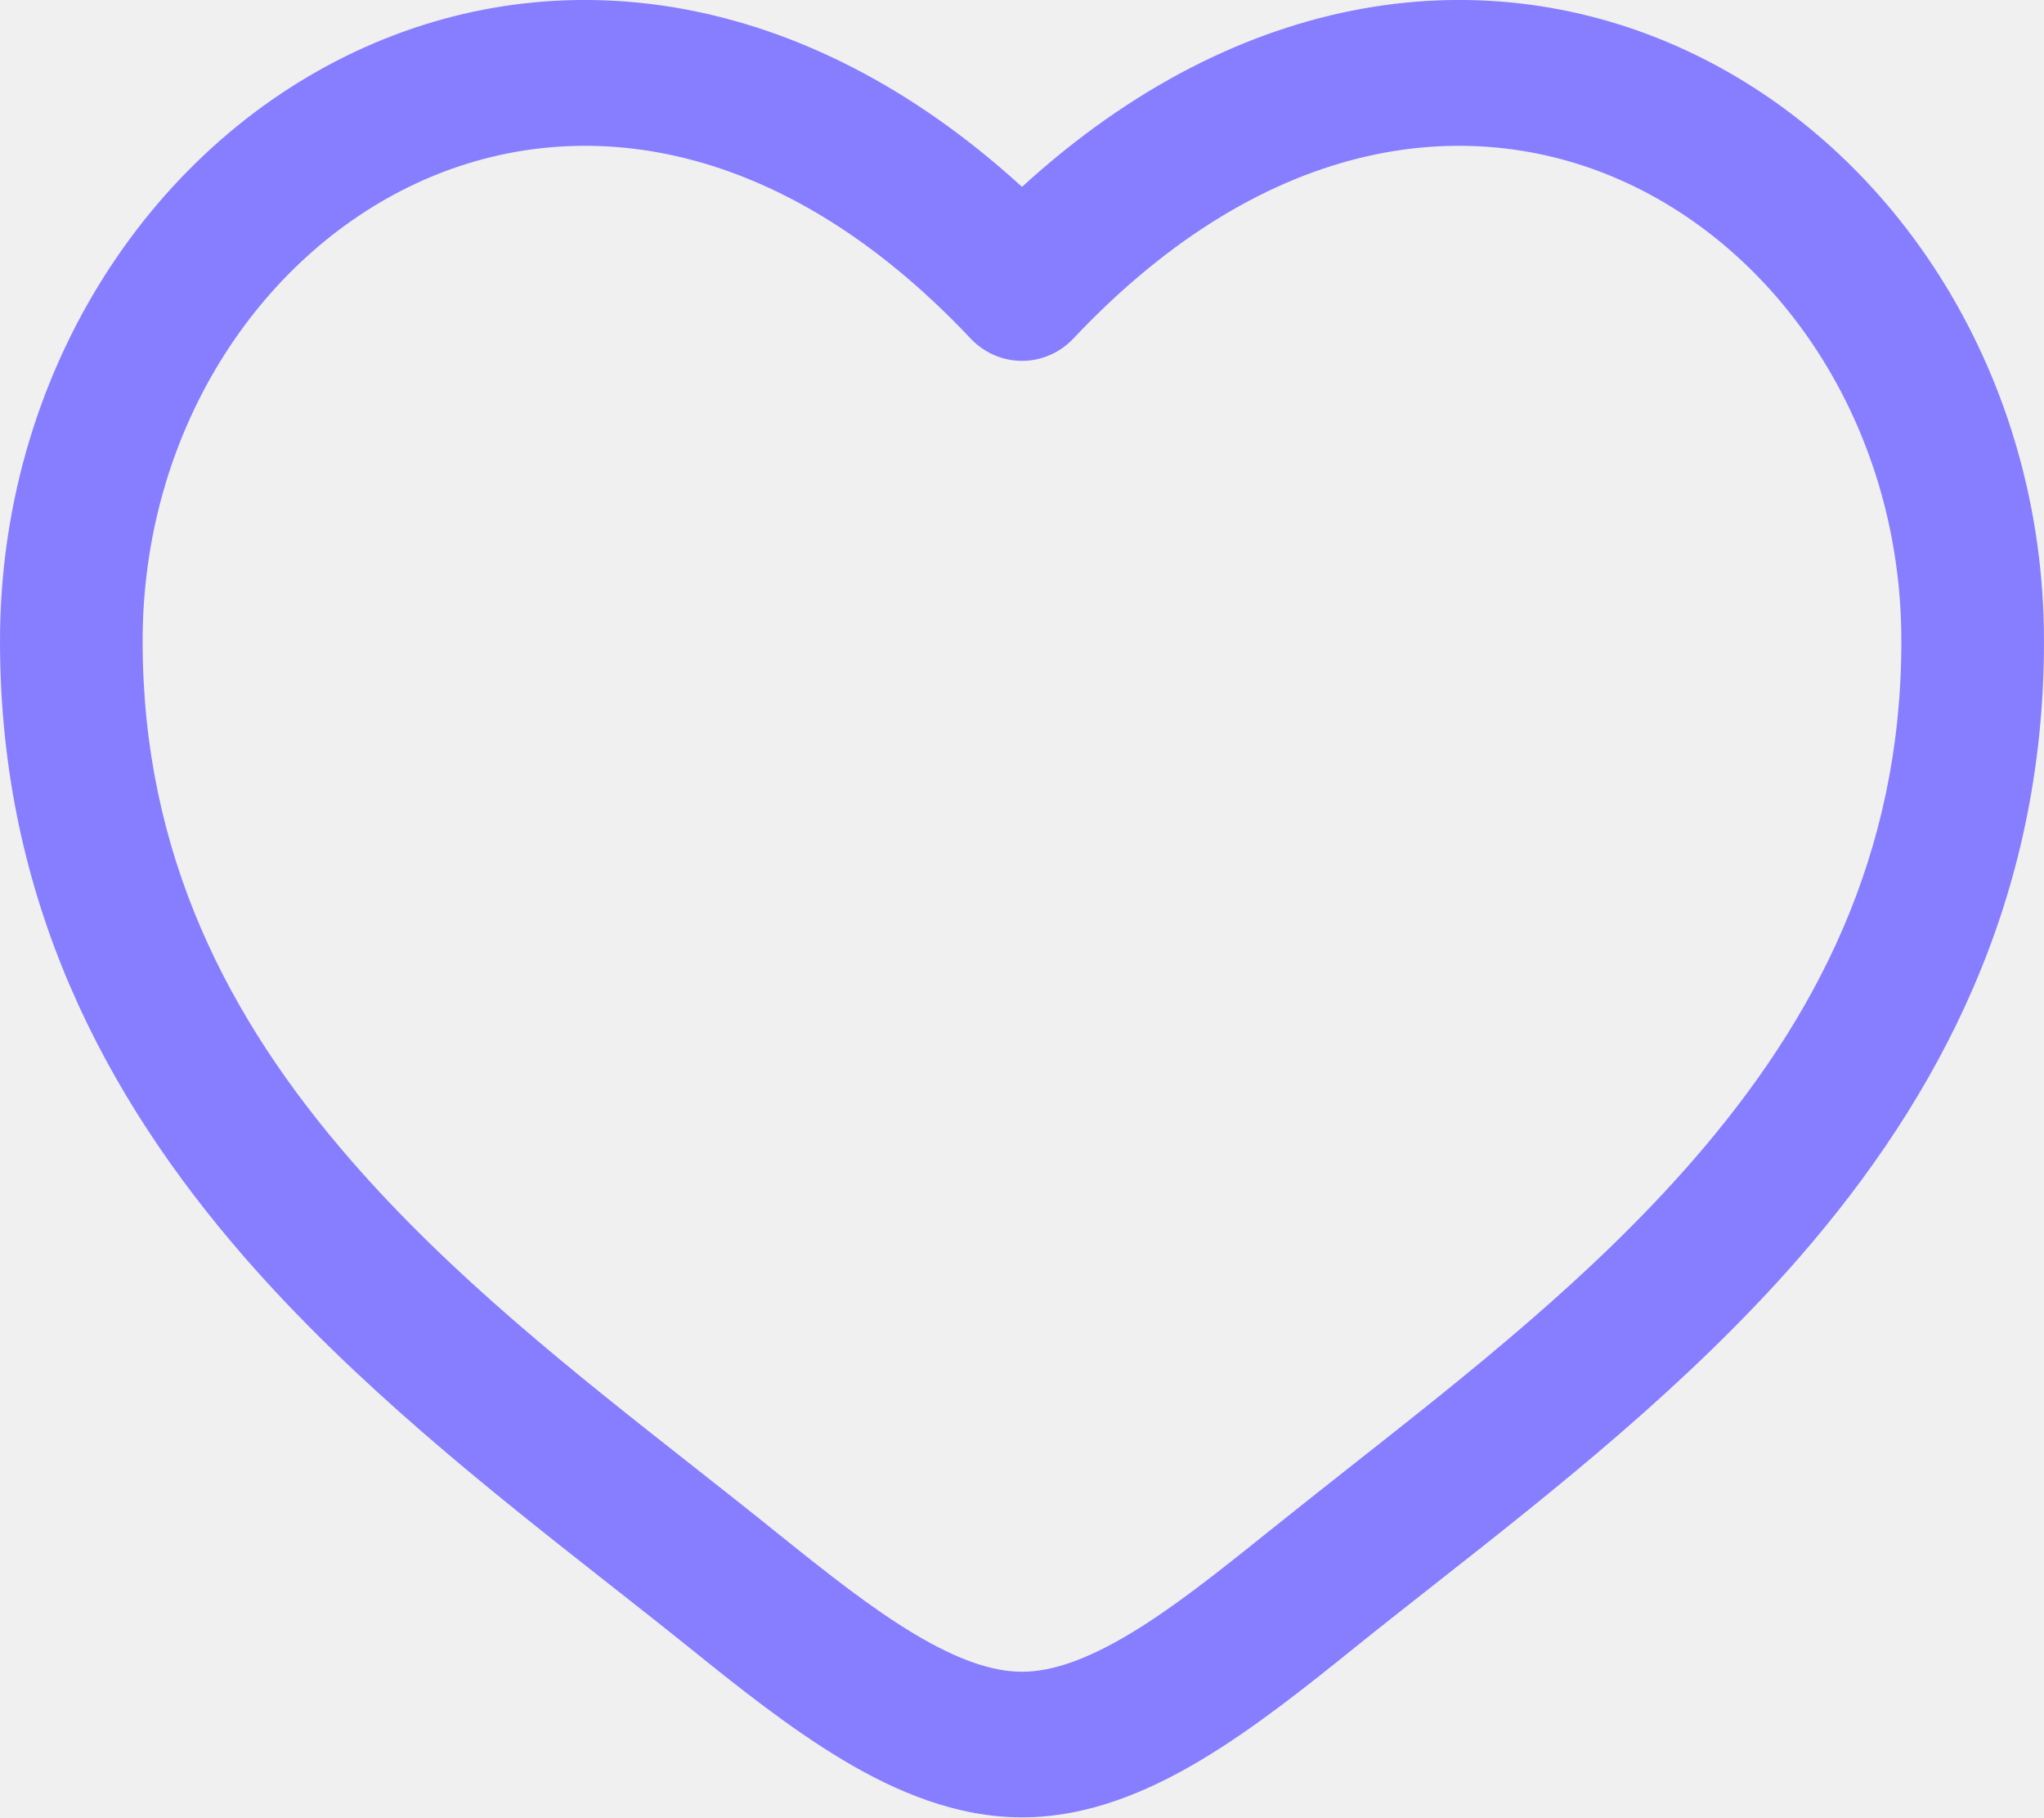
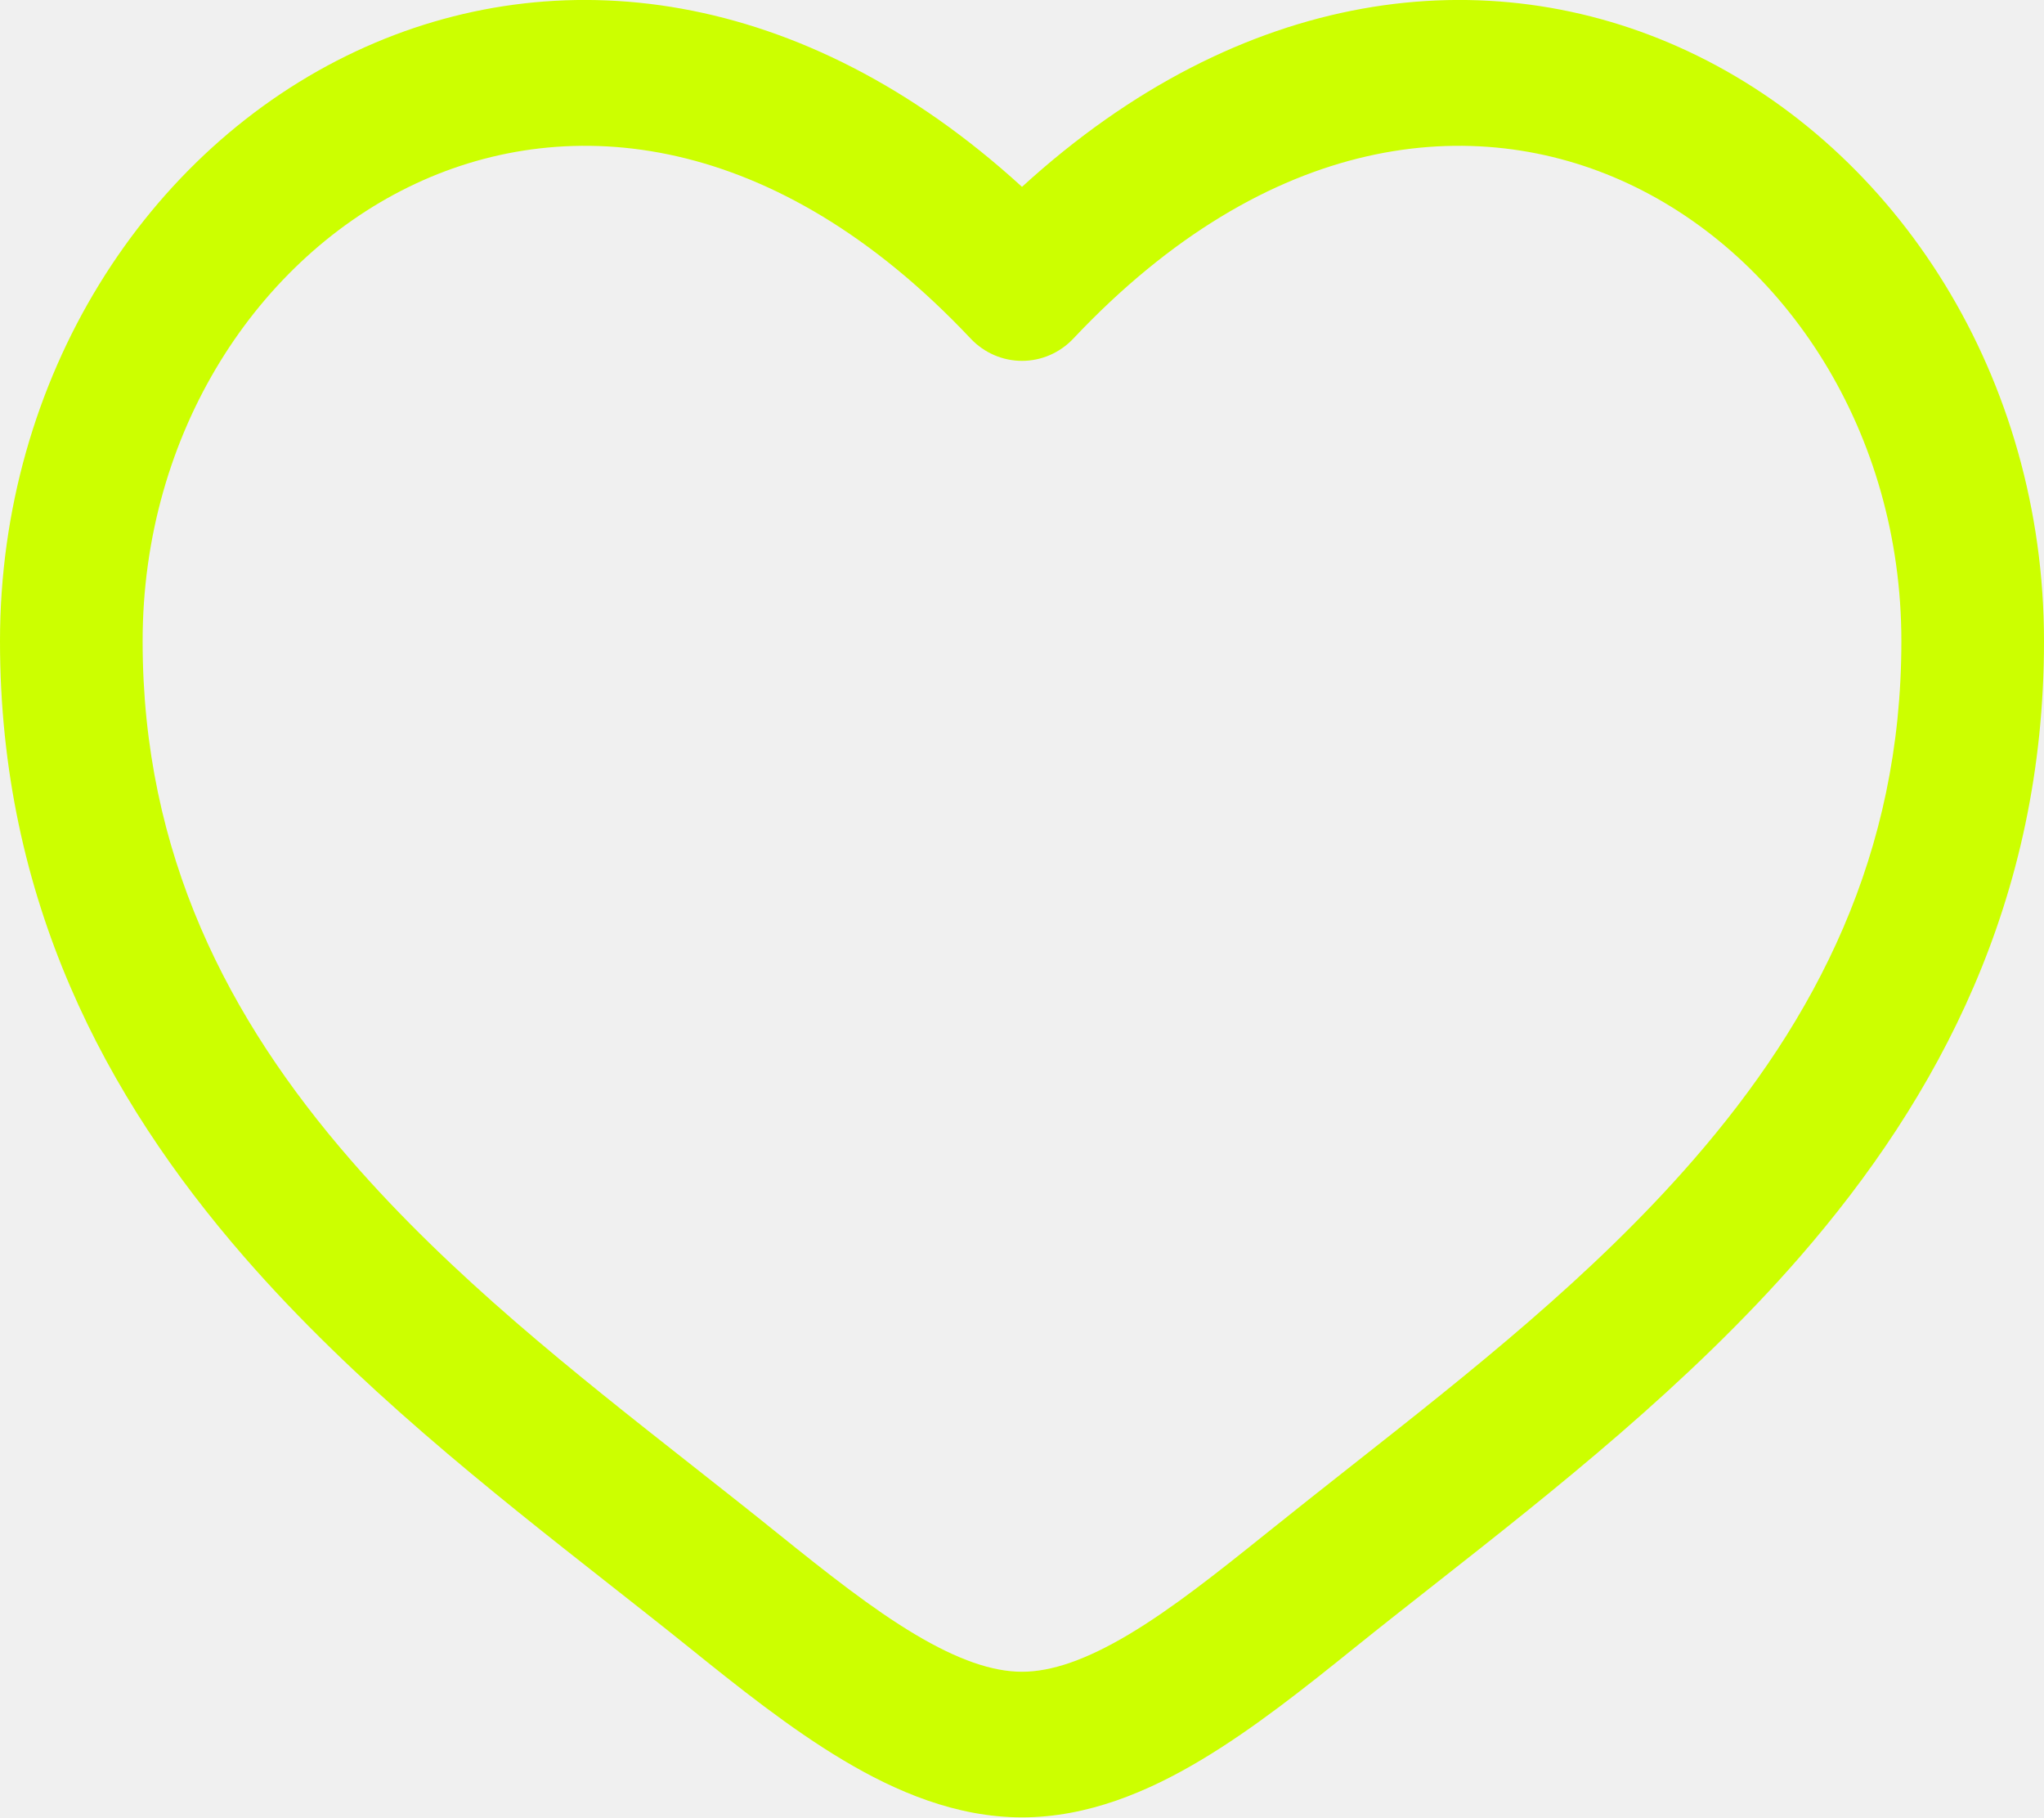
<svg xmlns="http://www.w3.org/2000/svg" width="18" height="16" viewBox="0 0 18 16" fill="none">
-   <path fill-rule="evenodd" clip-rule="evenodd" d="M3.662 1.616C2.273 2.264 1.256 3.806 1.256 5.645C1.256 7.523 2.009 8.971 3.088 10.212C3.977 11.235 5.054 12.083 6.104 12.909C6.354 13.106 6.602 13.301 6.845 13.497C7.285 13.851 7.678 14.162 8.057 14.388C8.436 14.614 8.741 14.718 9 14.718C9.259 14.718 9.564 14.614 9.943 14.388C10.322 14.162 10.714 13.851 11.155 13.497C11.399 13.301 11.646 13.106 11.896 12.909C12.946 12.082 14.023 11.235 14.912 10.212C15.991 8.971 16.744 7.523 16.744 5.645C16.744 3.806 15.727 2.264 14.338 1.616C12.988 0.986 11.175 1.153 9.452 2.981C9.334 3.106 9.171 3.177 9 3.177C8.829 3.177 8.666 3.106 8.548 2.981C6.825 1.153 5.012 0.986 3.662 1.616ZM9 1.645C7.064 -0.123 4.897 -0.371 3.14 0.449C1.285 1.315 0 3.326 0 5.645C0 7.923 0.93 9.662 2.149 11.064C3.125 12.186 4.32 13.126 5.376 13.956C5.615 14.144 5.847 14.326 6.068 14.504C6.496 14.849 6.957 15.217 7.423 15.495C7.89 15.774 8.422 16 9 16C9.578 16 10.11 15.774 10.577 15.495C11.043 15.217 11.504 14.849 11.932 14.504C12.153 14.326 12.385 14.144 12.624 13.956C13.68 13.126 14.875 12.186 15.851 11.064C17.07 9.662 18 7.923 18 5.645C18 3.326 16.715 1.315 14.86 0.449C13.103 -0.371 10.936 -0.123 9 1.645Z" fill="#877EFF" />
+   <g clip-path="url(#clip0_6_35)">
+     <path fill-rule="evenodd" clip-rule="evenodd" d="M3.662 1.616C2.273 2.264 1.256 3.806 1.256 5.645C1.256 7.523 2.009 8.971 3.088 10.212C3.977 11.235 5.054 12.083 6.104 12.909C6.354 13.106 6.602 13.301 6.845 13.497C7.285 13.851 7.678 14.162 8.057 14.388C8.436 14.614 8.741 14.718 9 14.718C9.259 14.718 9.564 14.614 9.943 14.388C10.322 14.162 10.714 13.851 11.155 13.497C11.399 13.301 11.646 13.106 11.896 12.909C12.946 12.082 14.023 11.235 14.912 10.212C15.991 8.971 16.744 7.523 16.744 5.645C16.744 3.806 15.727 2.264 14.338 1.616C12.988 0.986 11.175 1.153 9.452 2.981C9.334 3.106 9.171 3.177 9 3.177C8.829 3.177 8.666 3.106 8.548 2.981C6.825 1.153 5.012 0.986 3.662 1.616ZM9 1.645C7.064 -0.123 4.897 -0.371 3.14 0.449C1.285 1.315 0 3.326 0 5.645C0 7.923 0.93 9.662 2.149 11.064C3.125 12.186 4.32 13.126 5.376 13.956C5.615 14.144 5.847 14.326 6.068 14.504C6.496 14.849 6.957 15.217 7.423 15.495C7.89 15.774 8.422 16 9 16C9.578 16 10.11 15.774 10.577 15.495C11.043 15.217 11.504 14.849 11.932 14.504C12.153 14.326 12.385 14.144 12.624 13.956C13.68 13.126 14.875 12.186 15.851 11.064C17.07 9.662 18 7.923 18 5.645C18 3.326 16.715 1.315 14.86 0.449C13.103 -0.371 10.936 -0.123 9 1.645Z" fill="#CCFF00" />
+   </g>
+   <defs>
+     <clipPath id="clip0_6_35">
+       <rect width="18" height="16" fill="white" />
+     </clipPath>
+   </defs>
</svg>
